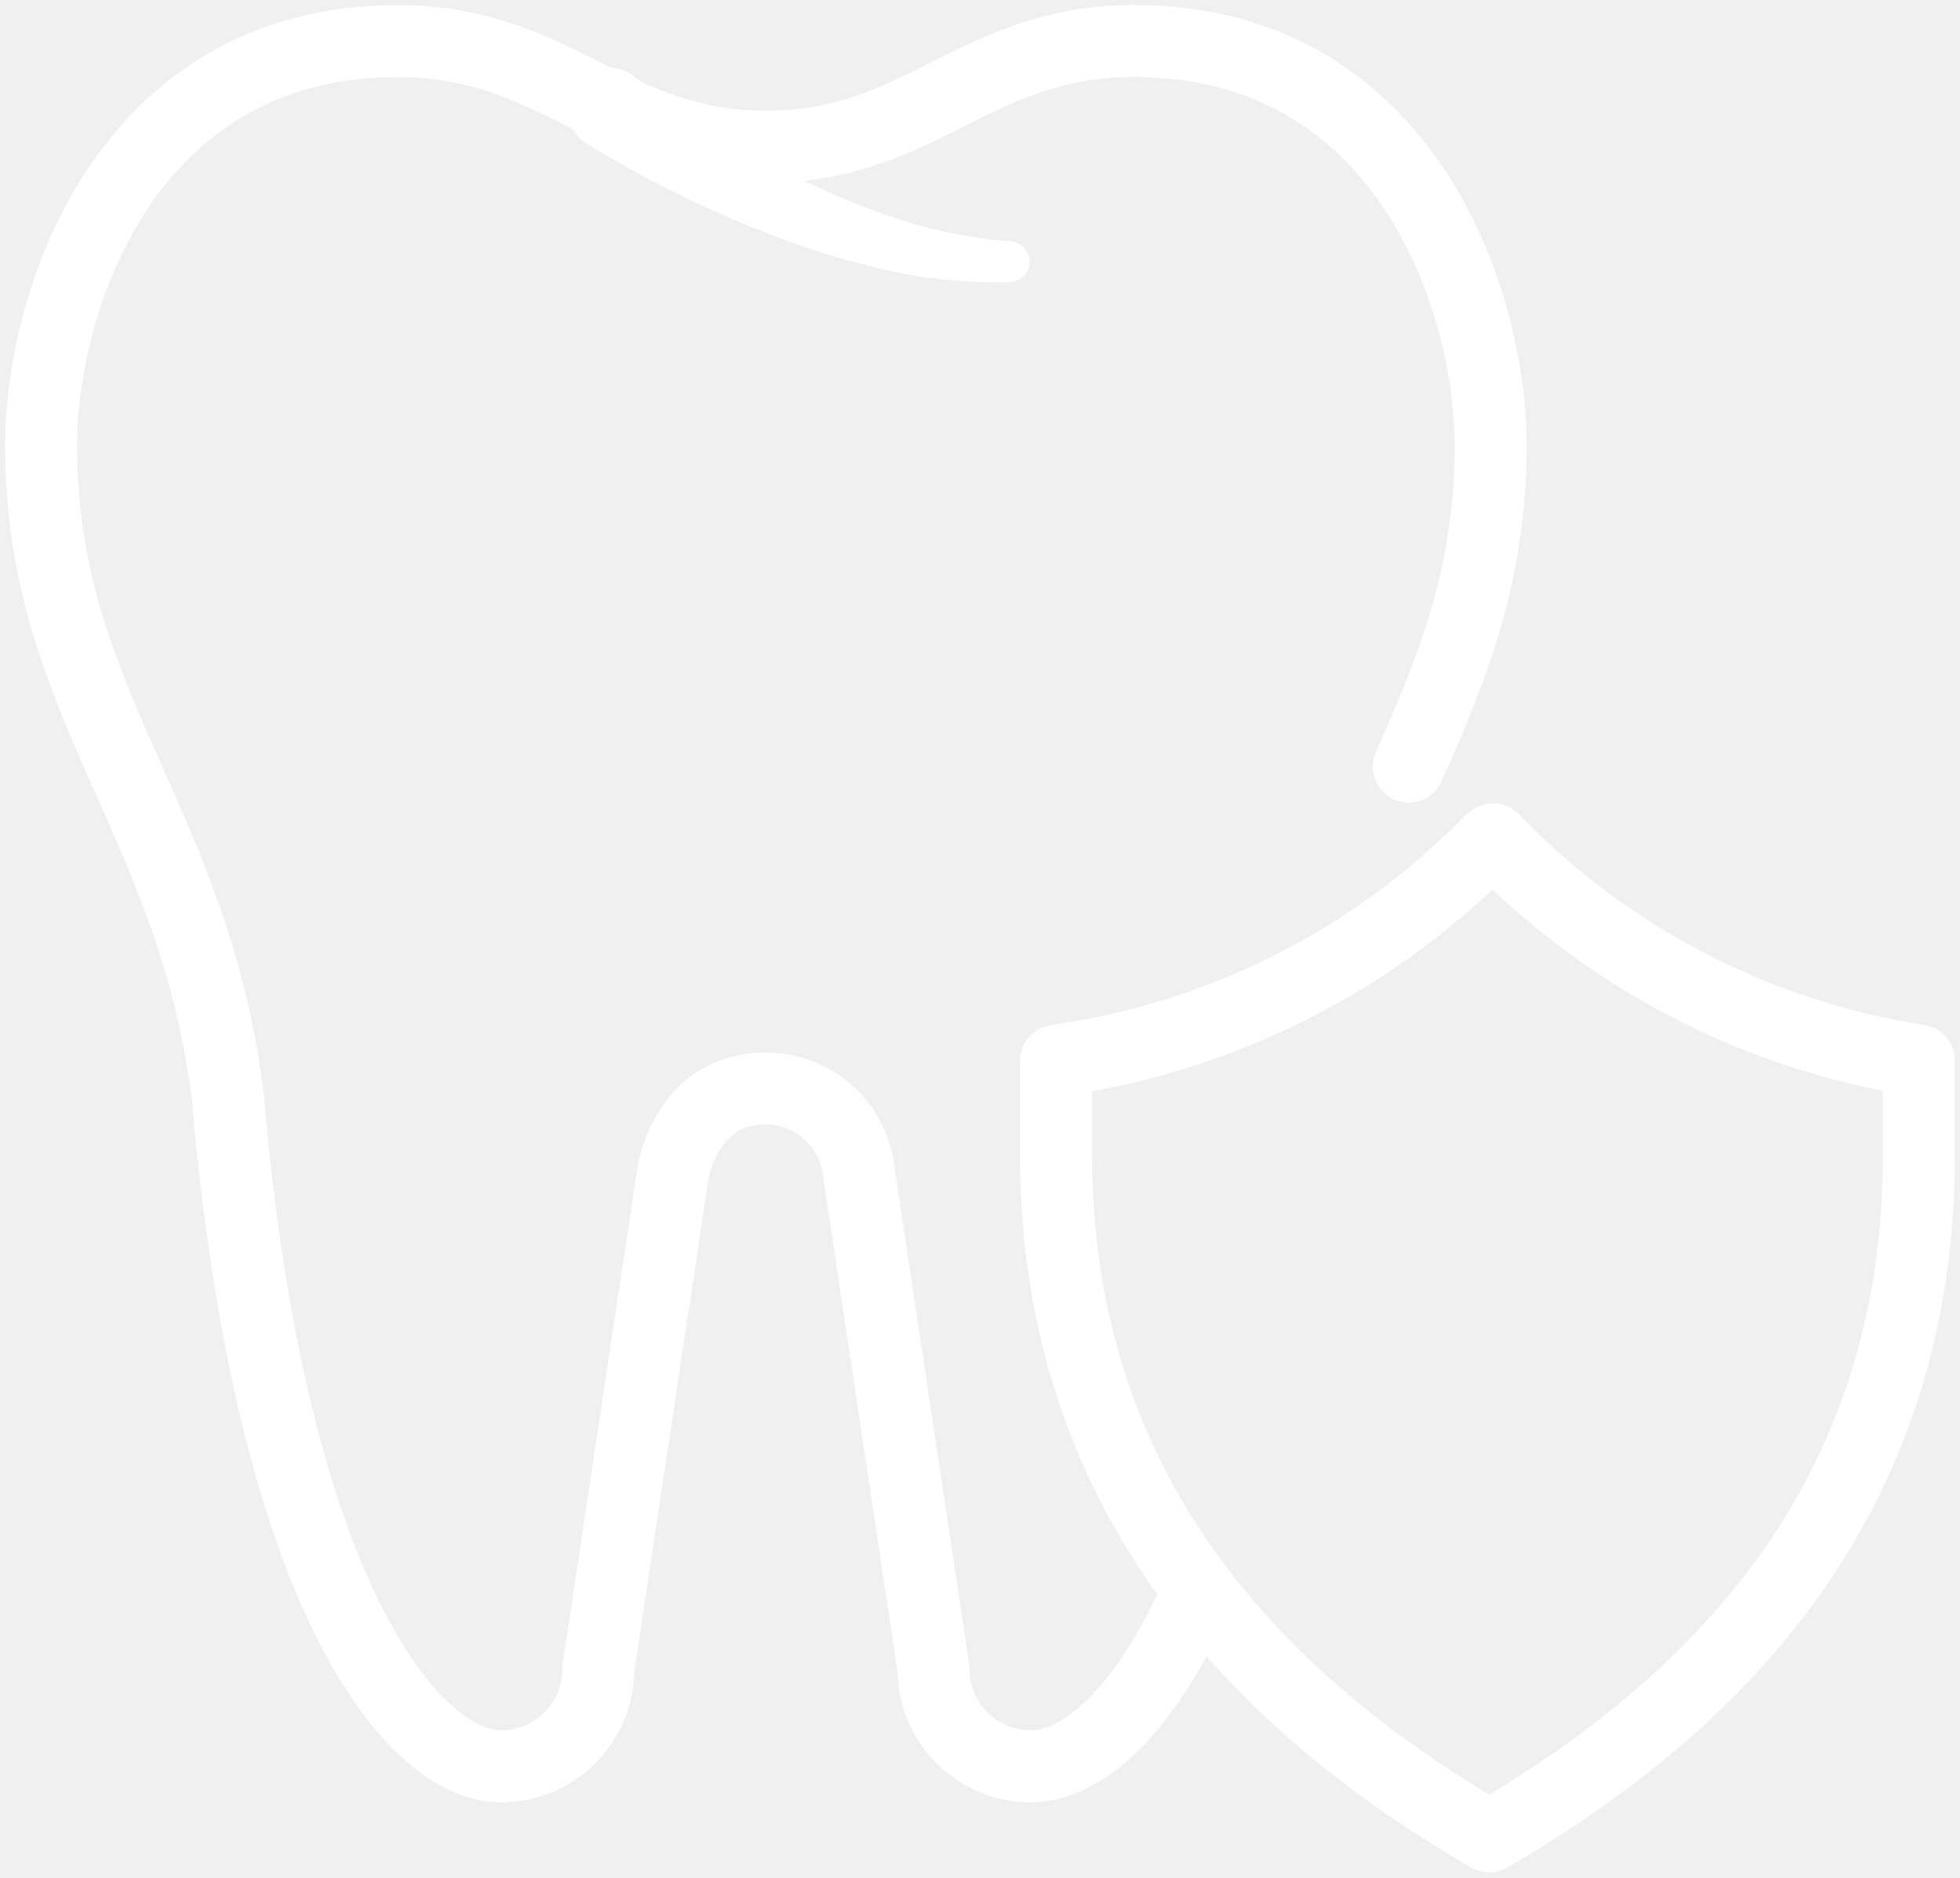
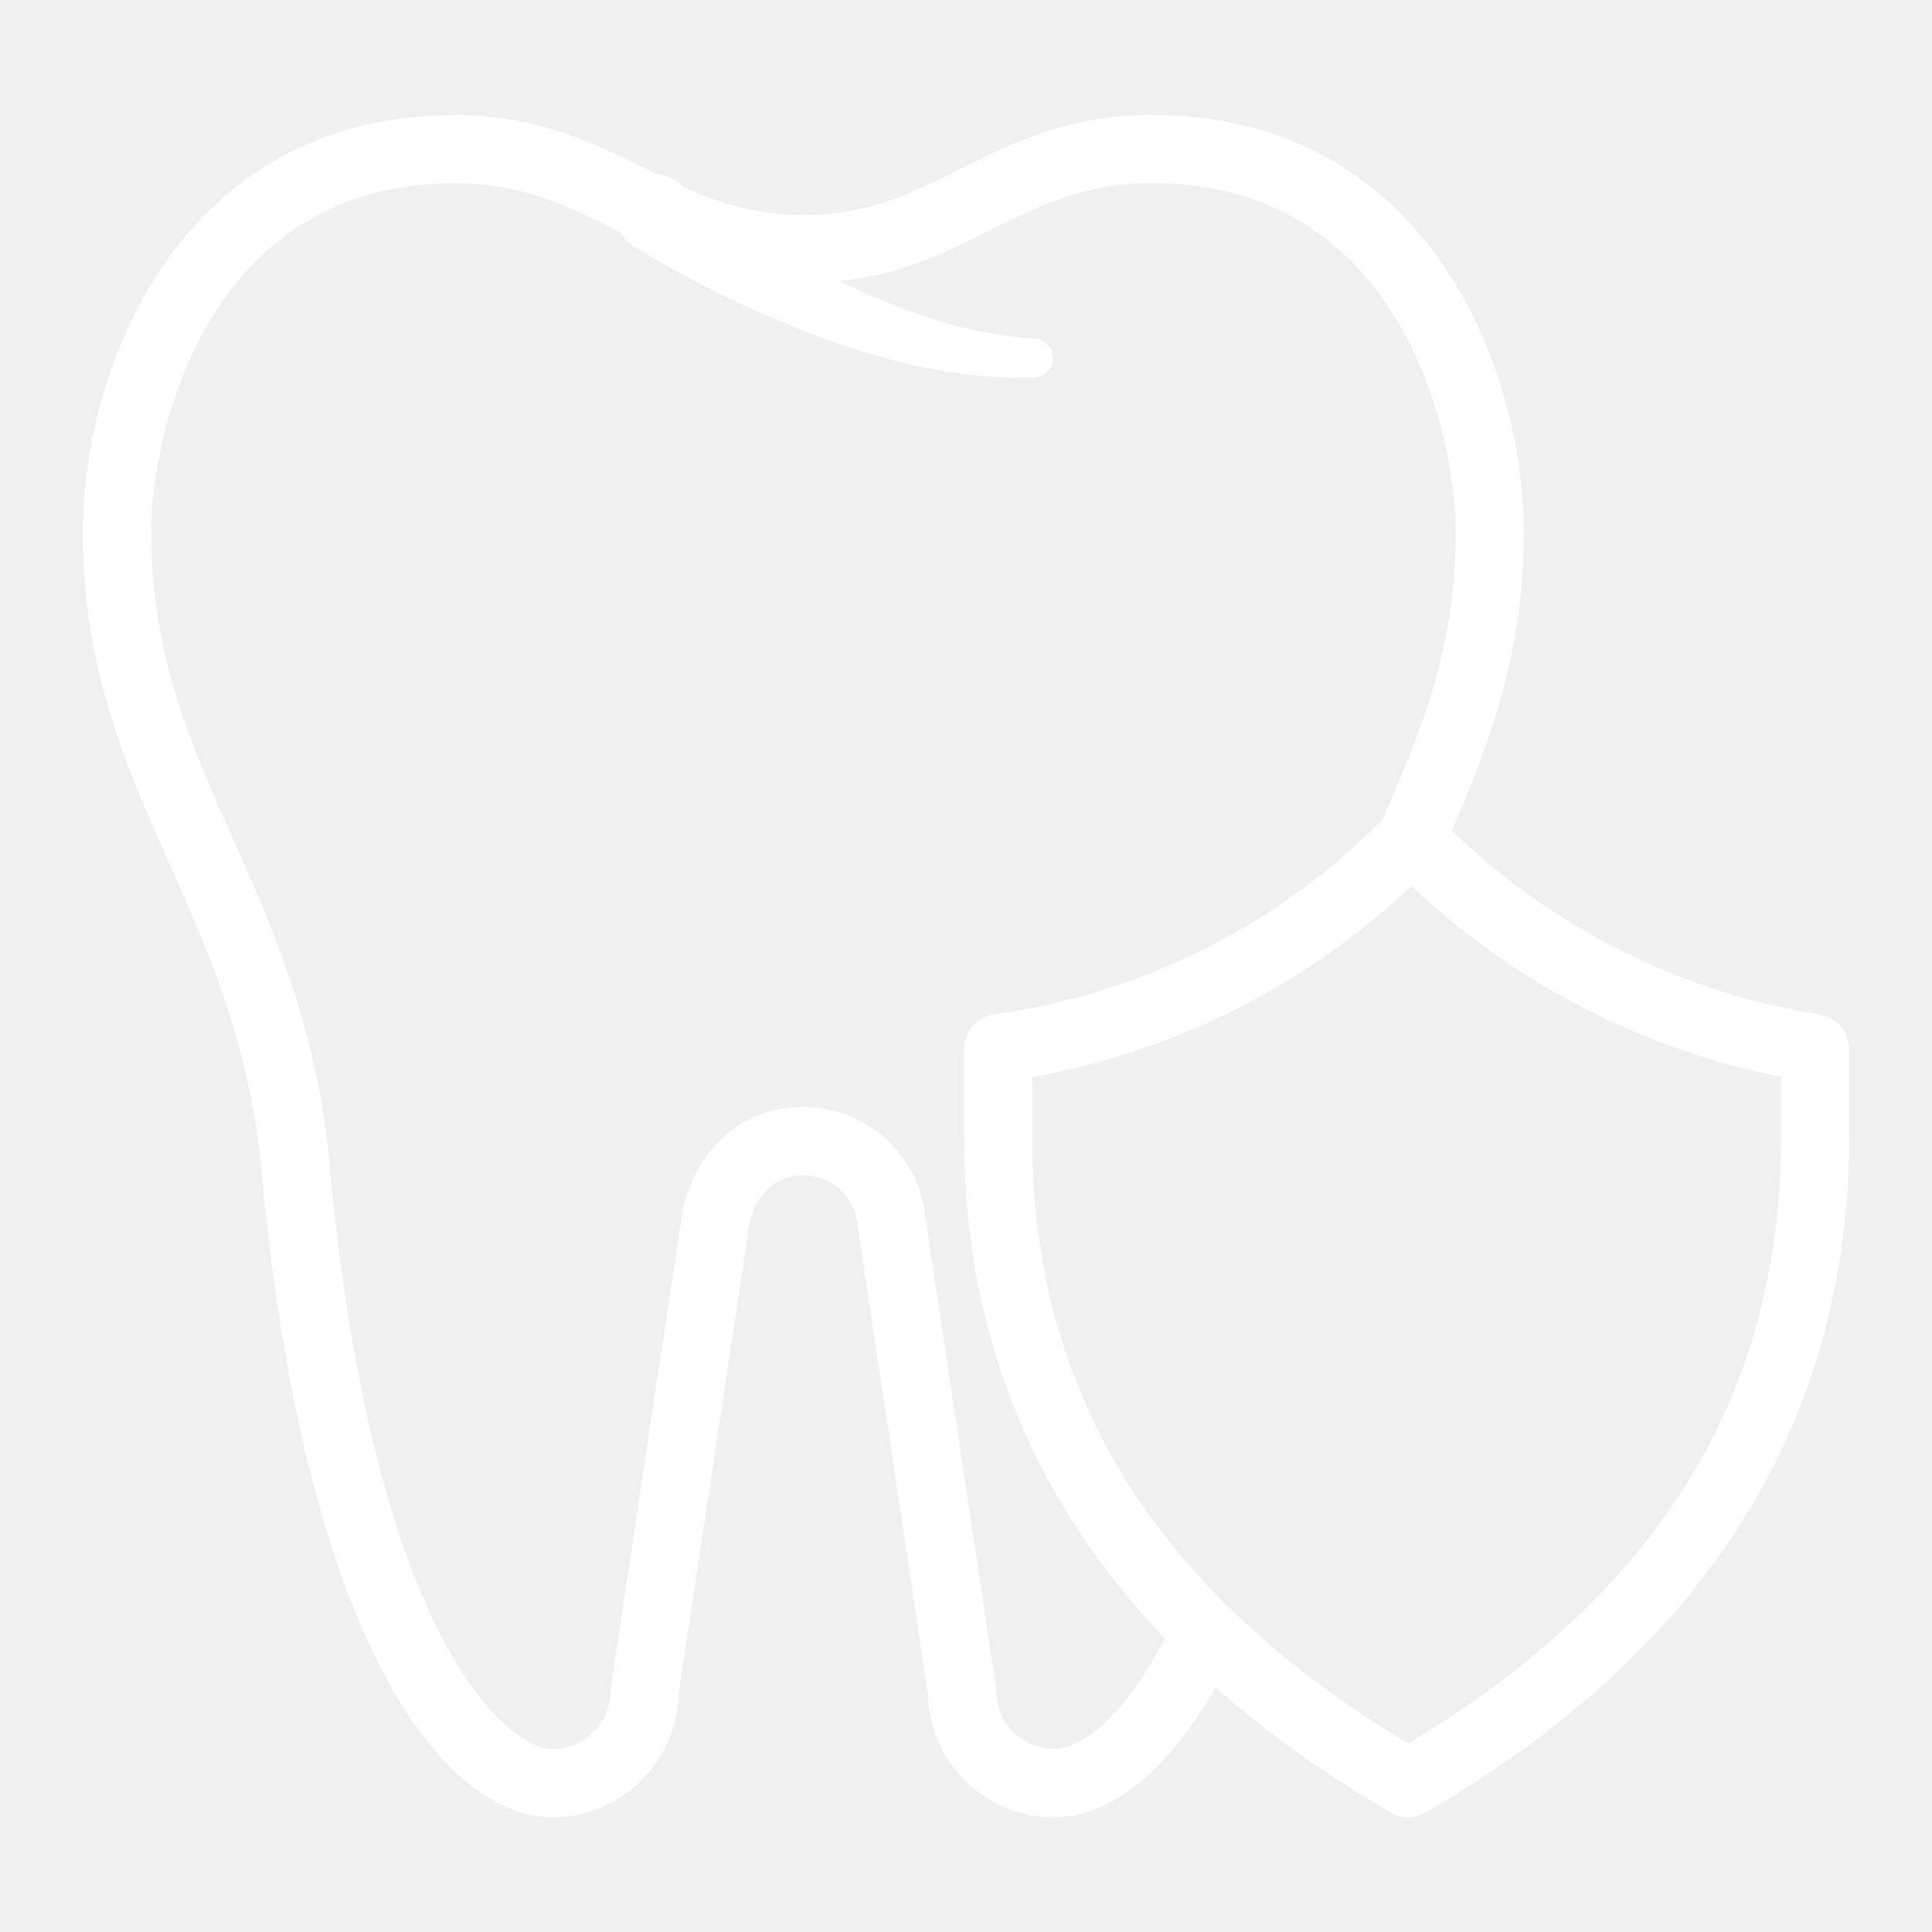
- <svg xmlns="http://www.w3.org/2000/svg" id="Group_239" data-name="Group 239" width="136.149" height="130.448" viewBox="0 0 136.149 130.448">
+ <svg xmlns="http://www.w3.org/2000/svg" id="Warstwa_2" viewBox="0 0 141.73 141.73">
  <defs>
-     <clipPath id="clip-path">
-       <rect id="Rectangle_125" data-name="Rectangle 125" width="136.149" height="130.448" fill="none" stroke="#fff" stroke-width="5" />
-     </clipPath>
+     <style>.cls-1{fill:#fff;}.cls-2{fill:none;}</style>
  </defs>
-   <g id="Group_238" data-name="Group 238" clip-path="url(#clip-path)">
-     <path id="Path_69" data-name="Path 69" d="M101.519,56.918c2.98-6.725,5.685-13.26,5.685-22.312,0-10.108-5.949-28.1-24.778-28.1-11.076,0-14.743,7.345-25.54,7.345S42.275,6.51,31.288,6.51C12.459,6.51,6.51,24.5,6.51,34.607c0,18.036,10.74,26.079,12.994,45.544,3.011,34.539,12.889,46.232,18.957,46.232a6.751,6.751,0,0,0,6.751-6.751l5.154-34.213c.12-1.1,1.324-6.134,6.492-6.134a6.493,6.493,0,0,1,6.454,5.789L68.5,119.631a6.751,6.751,0,0,0,6.752,6.751c3.305,0,7.659-3.294,11.45-11.757" transform="translate(-3.656 -3.656)" fill="none" stroke="#fff" stroke-linecap="round" stroke-linejoin="round" stroke-width="5" />
-     <path id="Path_70" data-name="Path 70" d="M94.437,11.28c.42.328.93.7,1.411,1.044s.986.7,1.492,1.032q1.507,1.021,3.07,1.967c2.081,1.262,4.217,2.434,6.408,3.48a54.093,54.093,0,0,0,6.742,2.645,32.969,32.969,0,0,0,7.012,1.309l.054,0a1.427,1.427,0,0,1-.054,2.85,36.085,36.085,0,0,1-7.877-.7,57.867,57.867,0,0,1-7.518-2.152,77.589,77.589,0,0,1-7.154-3.046q-1.75-.845-3.459-1.779c-.572-.306-1.138-.63-1.7-.954s-1.114-.651-1.723-1.04a2.857,2.857,0,1,1,3.068-4.821c.077.049.151.1.221.156Z" transform="translate(-50.44 -5.992)" fill="#fff" />
-     <path id="Path_71" data-name="Path 71" d="M197.68,133.008l.332.339a52.221,52.221,0,0,0,29.259,15.045v6.532c0,22.239-12.019,37.041-29.847,47.368-17.829-10.328-30.089-25.282-30.089-47.368v-6.532l.837-.13A52.222,52.222,0,0,0,196.341,134.3Z" transform="translate(-93.977 -74.698)" fill="none" stroke="#fff" stroke-linecap="round" stroke-linejoin="round" stroke-width="5" />
+   <g id="Warstwa_1-2">
+     <rect class="cls-2" width="141.73" height="141.73" />
+     <path class="cls-1" d="M133.54,74.43c-10.14-1.58-19.69-6.37-27.03-13.51,2.94-6.75,5.27-13.24,5.27-21.89,0-12.3-7.26-30.6-27.28-30.6-6.17,0-10.36,2.11-14.07,3.97-3.45,1.73-6.7,3.37-11.47,3.37-3.48,0-6.17-.87-8.71-2.01-.18-.13-.36-.27-.52-.39h0c-.07-.07-.14-.12-.22-.16-.41-.26-.87-.39-1.33-.43-.26-.13-.52-.26-.78-.38-3.72-1.86-7.93-3.96-14.03-3.96C13.35,8.43,6.08,26.73,6.08,39.03c0,10.06,3.09,17.02,6.37,24.39,2.76,6.21,5.62,12.64,6.63,21.37,3.12,35.81,13.5,48.52,21.45,48.52,5.03,0,9.14-4.04,9.25-9.05l5.13-34.04s0-.07,.01-.1c0-.04,.47-3.9,4.01-3.9,2.04,0,3.75,1.53,3.97,3.56,0,.03,0,.07,.01,.1l5.16,34.39c.11,5.01,4.22,9.05,9.25,9.05,4.17,0,8.38-3.43,11.85-9.53,3.73,3.31,8.02,6.38,12.88,9.19,.39,.22,.82,.34,1.25,.34s.87-.11,1.25-.34c20.63-11.95,31.09-28.62,31.09-49.53v-6.53c0-1.23-.9-2.28-2.12-2.47Zm-56.21,53.87c-2.34,0-4.25-1.91-4.25-4.25,0-.12,0-.25-.03-.37l-5.18-34.51c-.52-4.54-4.35-7.96-8.93-7.96-5.89,0-8.58,4.95-8.97,8.31l-5.15,34.17c-.02,.12-.03,.25-.03,.37,0,2.34-1.91,4.25-4.25,4.25-3.28,0-13.34-8.07-16.47-44.02-1.11-9.56-4.12-16.34-7.04-22.9-3.05-6.87-5.94-13.36-5.94-22.35,0-7.12,4-25.6,22.28-25.6,4.93,0,8.27,1.67,11.8,3.43,.11,.06,.22,.11,.34,.17,.22,.39,.53,.74,.93,.99,.61,.39,1.16,.72,1.72,1.04,.56,.32,1.13,.65,1.7,.95,1.14,.62,2.29,1.22,3.46,1.78,2.33,1.13,4.72,2.15,7.15,3.05,2.45,.89,4.97,1.61,7.52,2.15,2.59,.52,5.23,.76,7.88,.7,.73-.02,1.33-.6,1.38-1.33,.05-.79-.54-1.47-1.33-1.52h-.05c-2.38-.18-4.73-.62-7.01-1.31-2.3-.73-4.56-1.61-6.74-2.65-.18-.08-.35-.18-.52-.27,4.54-.48,7.87-2.13,11.09-3.75,3.52-1.77,6.84-3.44,11.82-3.44,18.28,0,22.28,18.48,22.28,25.6,0,8.22-2.33,14.2-5.39,21.12l-.89,.86c-7.4,7.12-16.68,11.71-26.82,13.29l-.84,.13c-1.22,.19-2.12,1.24-2.12,2.47v6.53c0,14.25,4.94,26.55,14.72,36.76-3.08,5.93-6.23,8.11-8.12,8.11Zm53.33-44.87c0,18.85-8.95,33.41-27.35,44.47-18.56-11.15-27.59-25.71-27.59-44.47v-4.41c10.47-1.88,20.06-6.71,27.82-14.02,7.49,7.1,16.99,11.99,27.12,13.99v4.43Z" />
  </g>
</svg>
